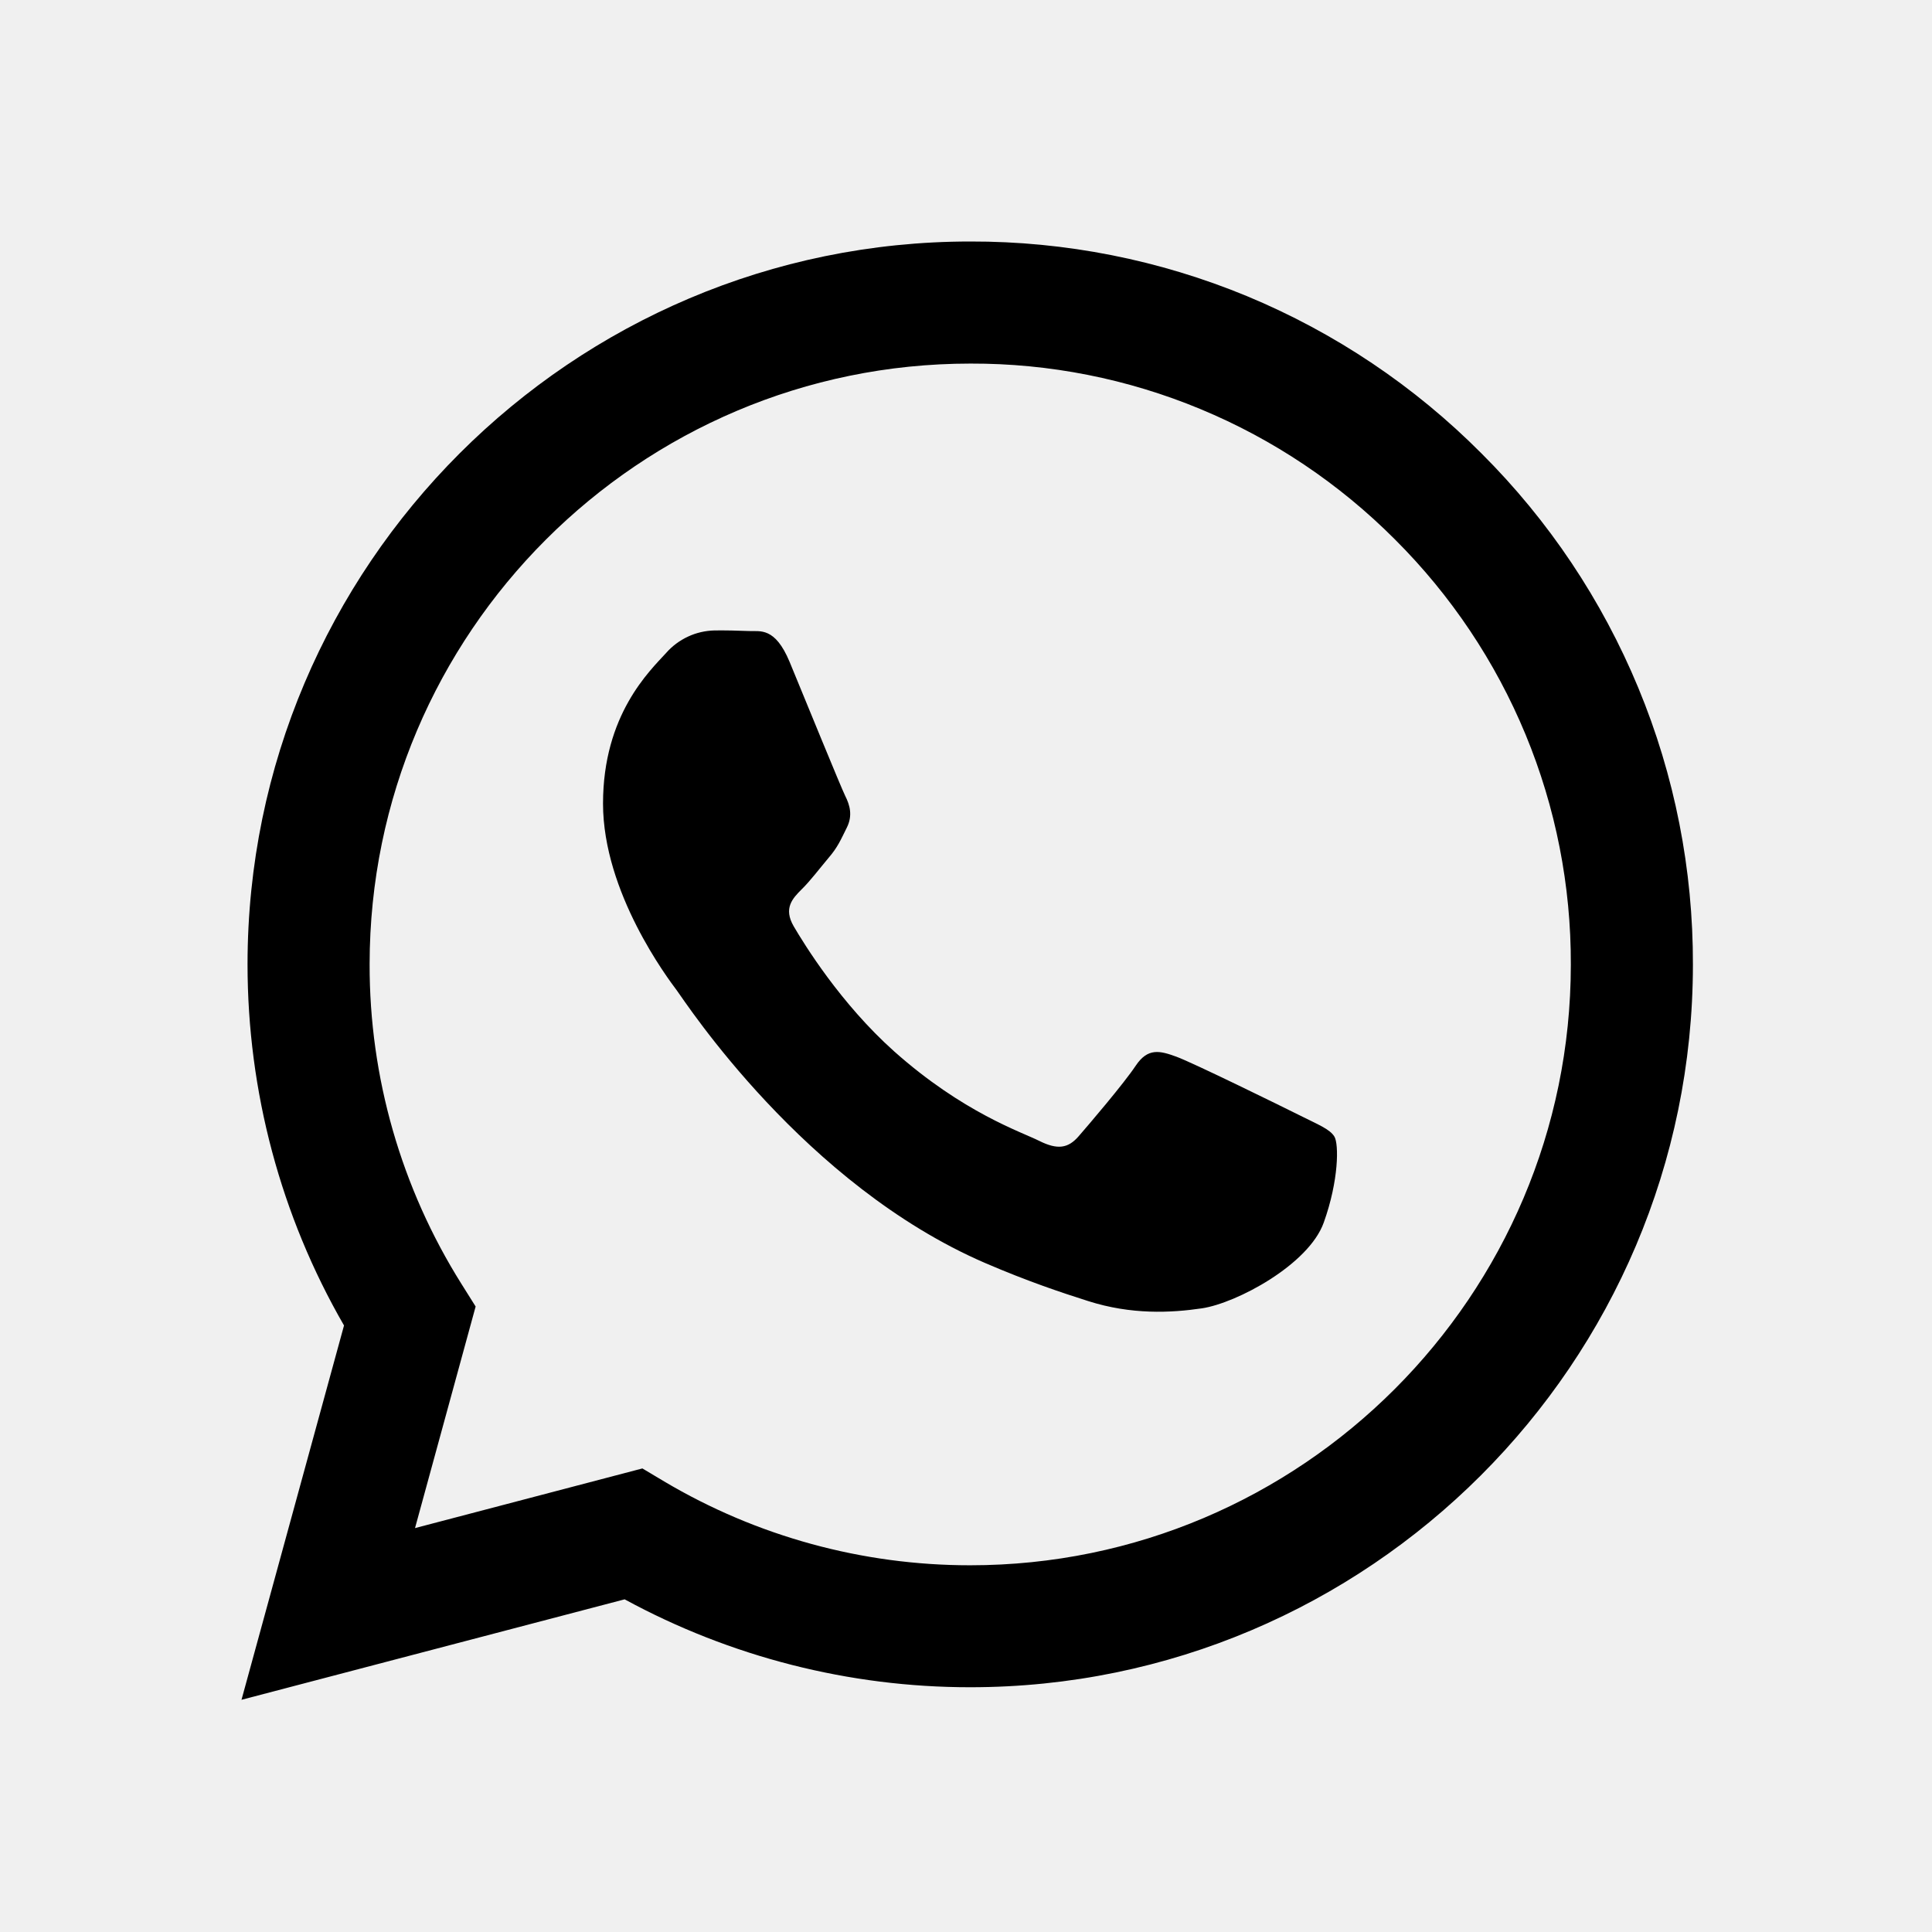
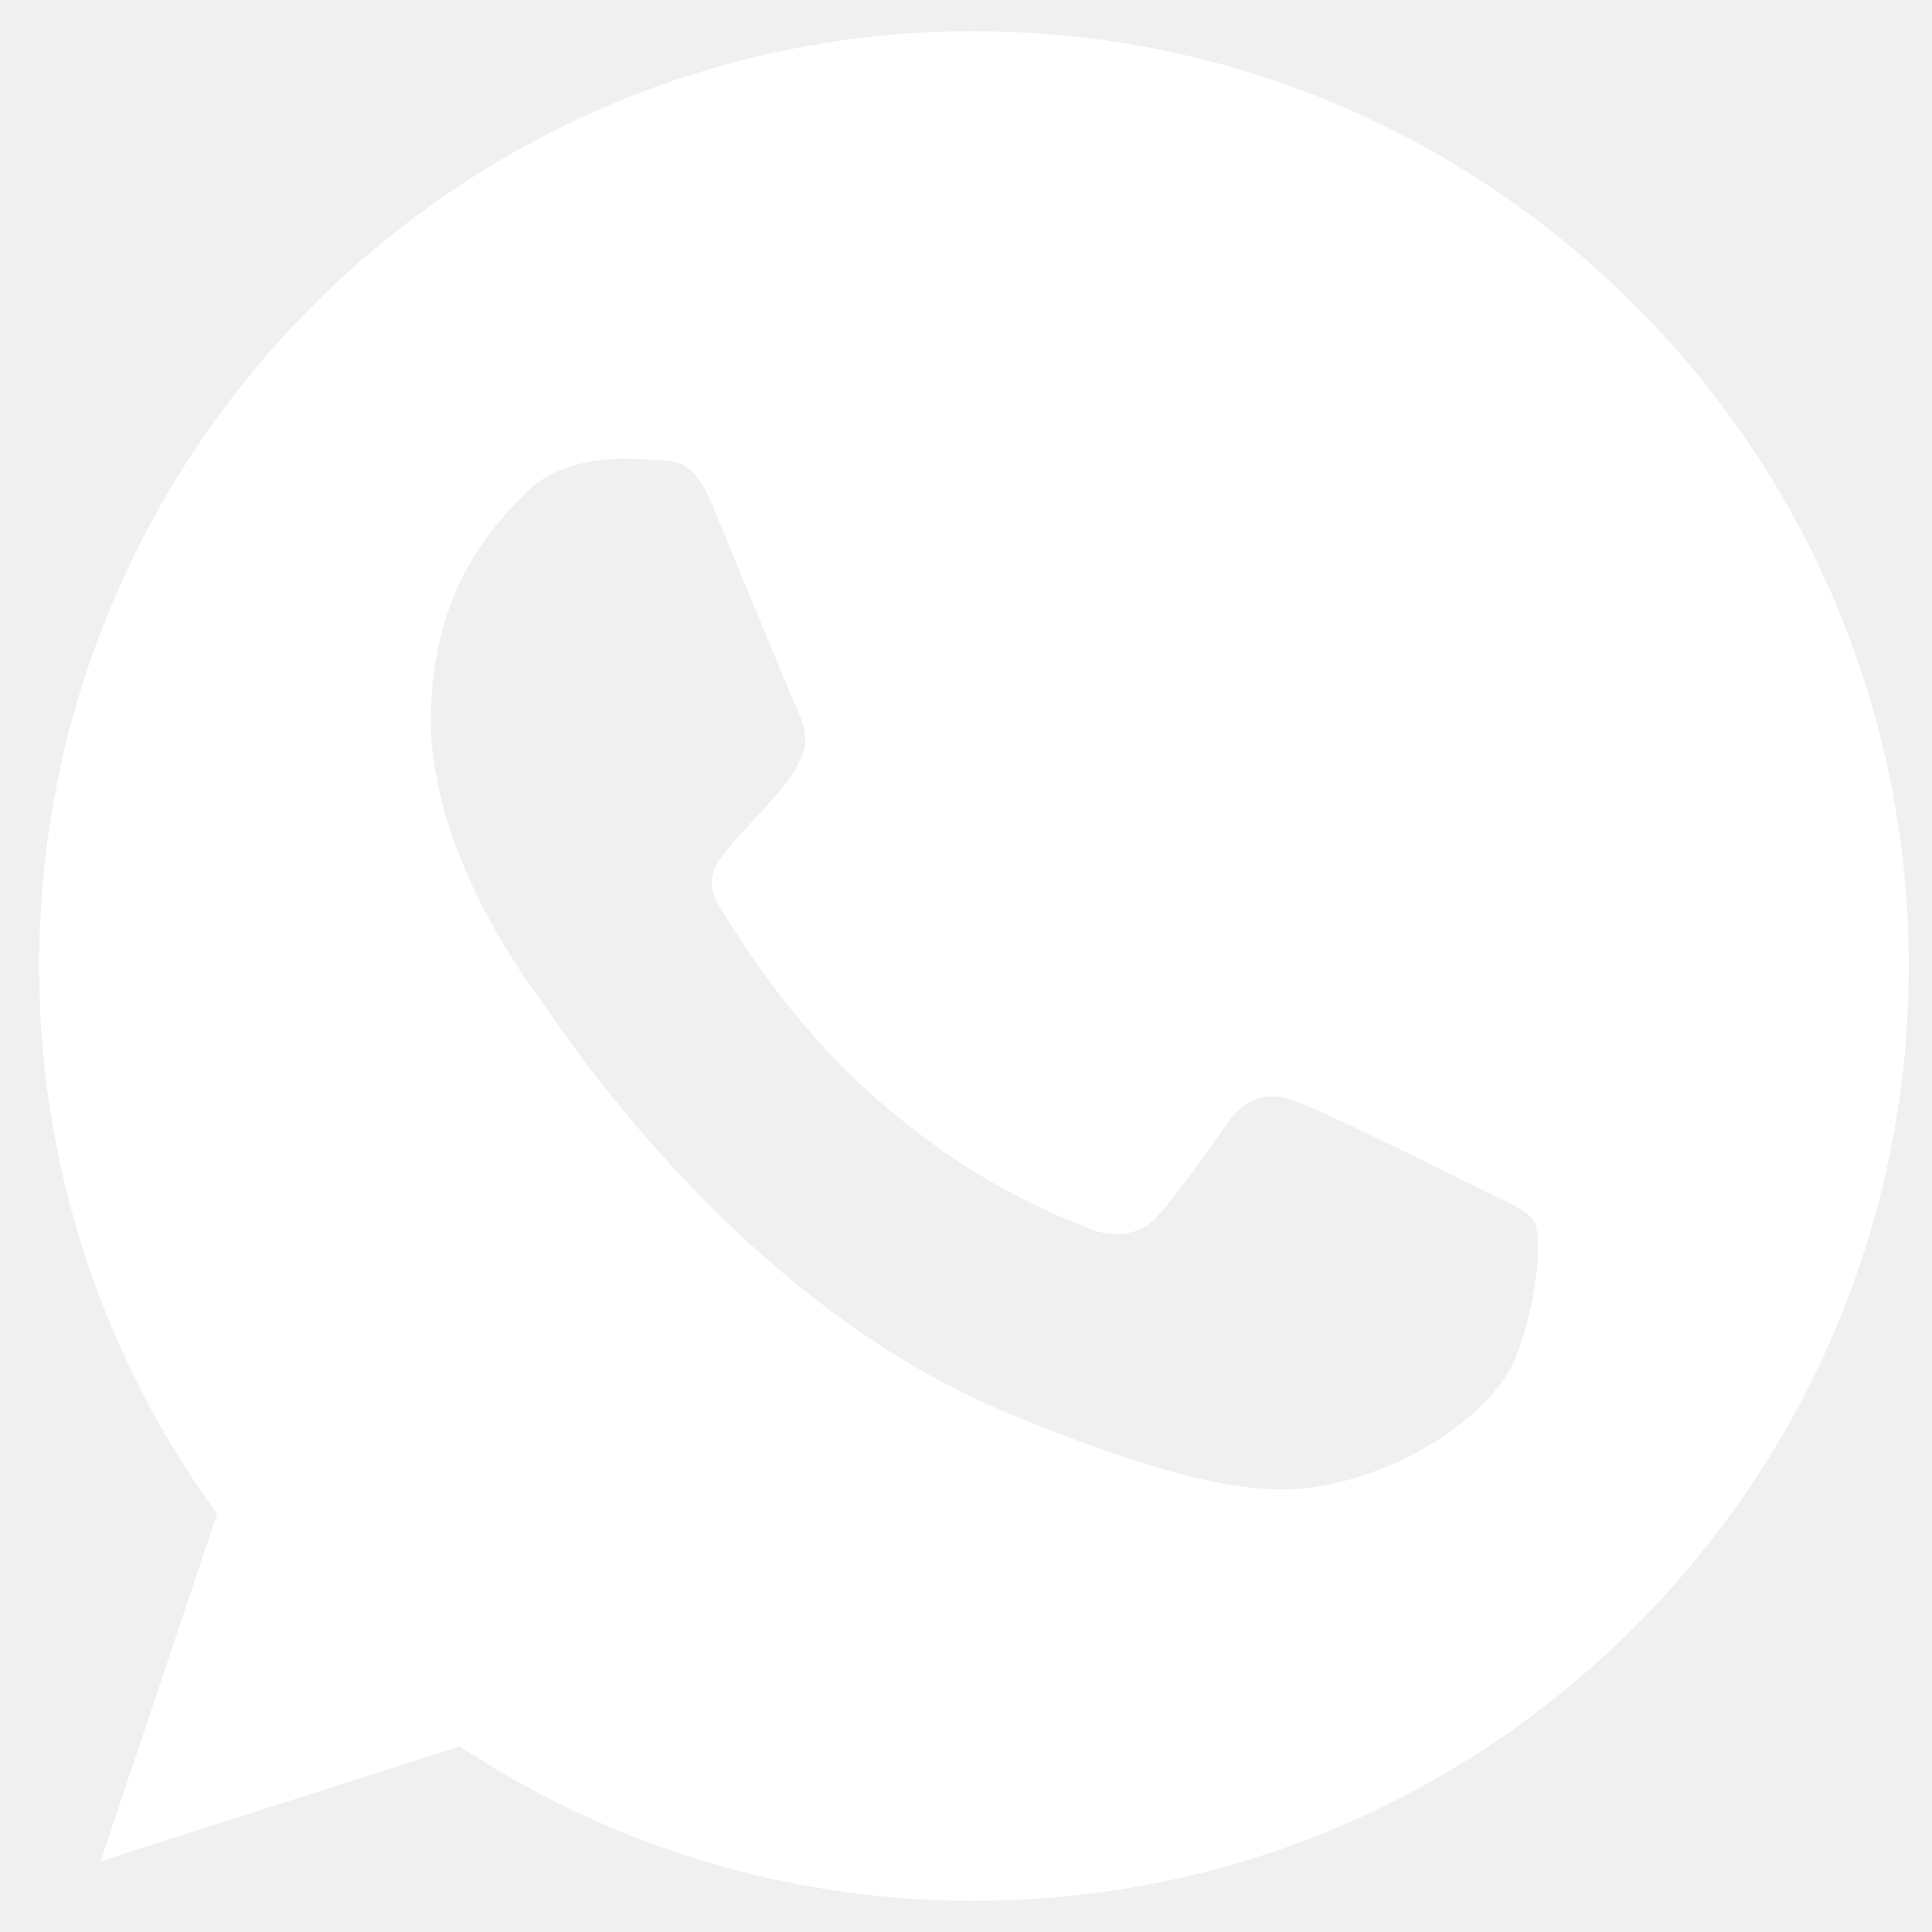
- <svg xmlns="http://www.w3.org/2000/svg" width="16" height="16" viewBox="0 0 16 16" fill="none">
-   <path fill-rule="evenodd" clip-rule="evenodd" d="M12.269 3.755C11.714 3.197 11.055 2.755 10.328 2.453C9.601 2.152 8.822 1.998 8.035 2C4.737 2 2.051 4.685 2.05 7.985C2.05 9.039 2.325 10.069 2.849 10.977L2 14.077L5.173 13.245C6.05 13.722 7.033 13.973 8.033 13.973H8.035C11.333 13.973 14.019 11.289 14.02 7.989C14.022 7.202 13.869 6.423 13.568 5.697C13.267 4.97 12.826 4.31 12.269 3.755ZM8.035 12.963H8.033C7.142 12.963 6.268 12.724 5.501 12.269L5.32 12.161L3.437 12.655L3.939 10.82L3.821 10.632C3.323 9.839 3.059 8.921 3.061 7.985C3.062 5.242 5.293 3.011 8.037 3.011C8.691 3.009 9.338 3.137 9.942 3.388C10.545 3.638 11.093 4.006 11.554 4.469C12.017 4.931 12.384 5.479 12.634 6.083C12.884 6.687 13.011 7.335 13.009 7.989C13.008 10.731 10.777 12.963 8.035 12.963ZM10.764 9.237C10.614 9.162 9.879 8.801 9.742 8.751C9.605 8.701 9.506 8.676 9.406 8.825C9.306 8.975 9.019 9.311 8.932 9.411C8.845 9.511 8.757 9.523 8.608 9.449C8.459 9.374 7.977 9.216 7.405 8.707C6.961 8.31 6.661 7.821 6.573 7.671C6.486 7.521 6.564 7.44 6.639 7.365C6.707 7.299 6.789 7.191 6.863 7.103C6.938 7.016 6.963 6.954 7.013 6.854C7.063 6.754 7.038 6.667 7 6.592C6.963 6.517 6.663 5.781 6.539 5.481C6.418 5.191 6.295 5.23 6.203 5.226C6.107 5.222 6.012 5.22 5.917 5.221C5.841 5.223 5.766 5.24 5.698 5.272C5.629 5.304 5.567 5.35 5.517 5.407C5.38 5.557 4.994 5.919 4.994 6.655C4.994 7.391 5.53 8.102 5.605 8.202C5.679 8.302 6.659 9.812 8.159 10.46C8.517 10.614 8.795 10.706 9.012 10.775C9.37 10.889 9.696 10.873 9.954 10.835C10.241 10.792 10.839 10.473 10.963 10.124C11.088 9.775 11.088 9.475 11.051 9.413C11.013 9.35 10.913 9.312 10.764 9.237Z" fill="black" />
+ <svg xmlns="http://www.w3.org/2000/svg" width="31" height="31" viewBox="0 0 31 31" fill="none">
+   <path d="M15.632 0.5H15.624C7.354 0.5 0.628 7.228 0.628 15.5C0.628 18.781 1.685 21.823 3.484 24.292L1.614 29.864L7.38 28.021C9.752 29.593 12.581 30.5 15.632 30.5C23.902 30.5 30.628 23.771 30.628 15.5C30.628 7.229 23.902 0.5 15.632 0.5ZM24.36 21.682C23.998 22.704 22.562 23.551 21.416 23.799C20.632 23.966 19.609 24.099 16.162 22.67C11.754 20.844 8.915 16.364 8.694 16.074C8.482 15.783 6.913 13.702 6.913 11.549C6.913 9.397 8.006 8.349 8.447 7.899C8.809 7.529 9.407 7.361 9.98 7.361C10.166 7.361 10.333 7.37 10.483 7.378C10.924 7.396 11.145 7.423 11.435 8.118C11.797 8.99 12.679 11.143 12.784 11.364C12.89 11.585 12.997 11.885 12.847 12.176C12.707 12.476 12.583 12.609 12.362 12.864C12.14 13.119 11.93 13.314 11.709 13.588C11.507 13.826 11.278 14.081 11.533 14.521C11.788 14.953 12.669 16.391 13.967 17.546C15.641 19.036 16.999 19.512 17.484 19.715C17.846 19.865 18.277 19.829 18.542 19.548C18.877 19.186 19.292 18.586 19.714 17.996C20.014 17.572 20.392 17.519 20.79 17.669C21.195 17.81 23.338 18.869 23.779 19.089C24.219 19.31 24.51 19.415 24.617 19.601C24.722 19.786 24.722 20.658 24.36 21.682Z" fill="white" />
</svg>
